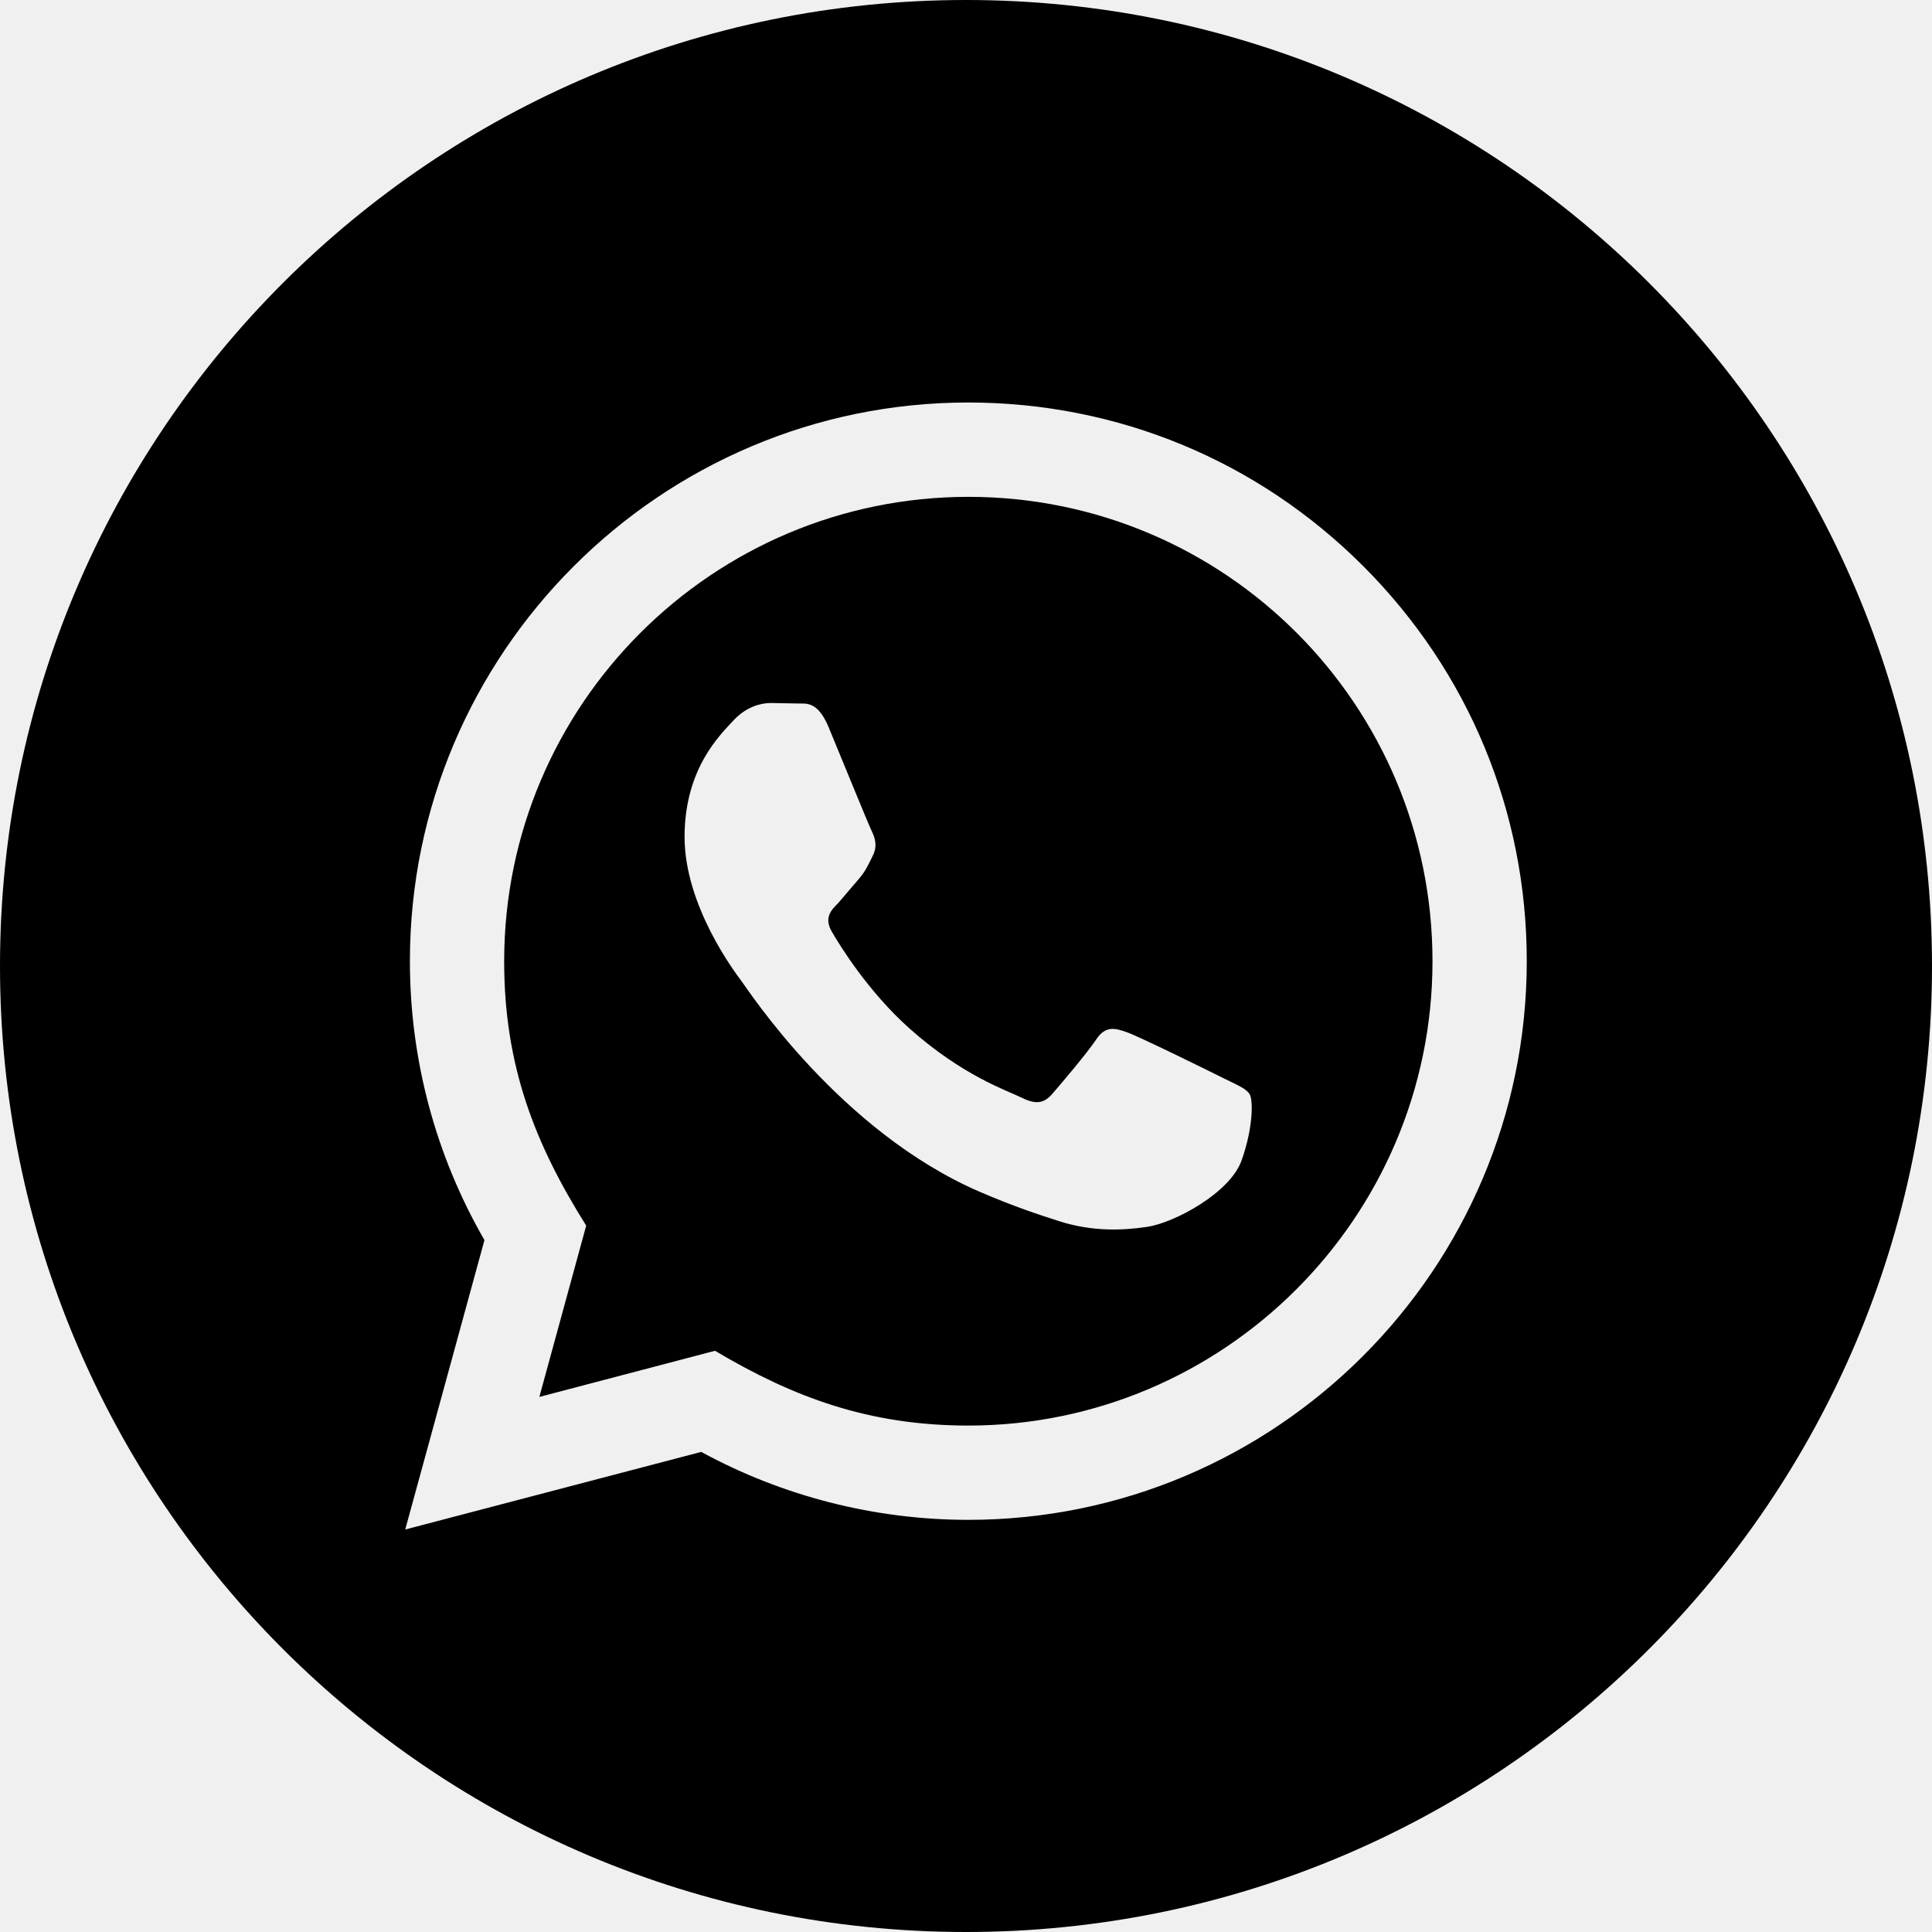
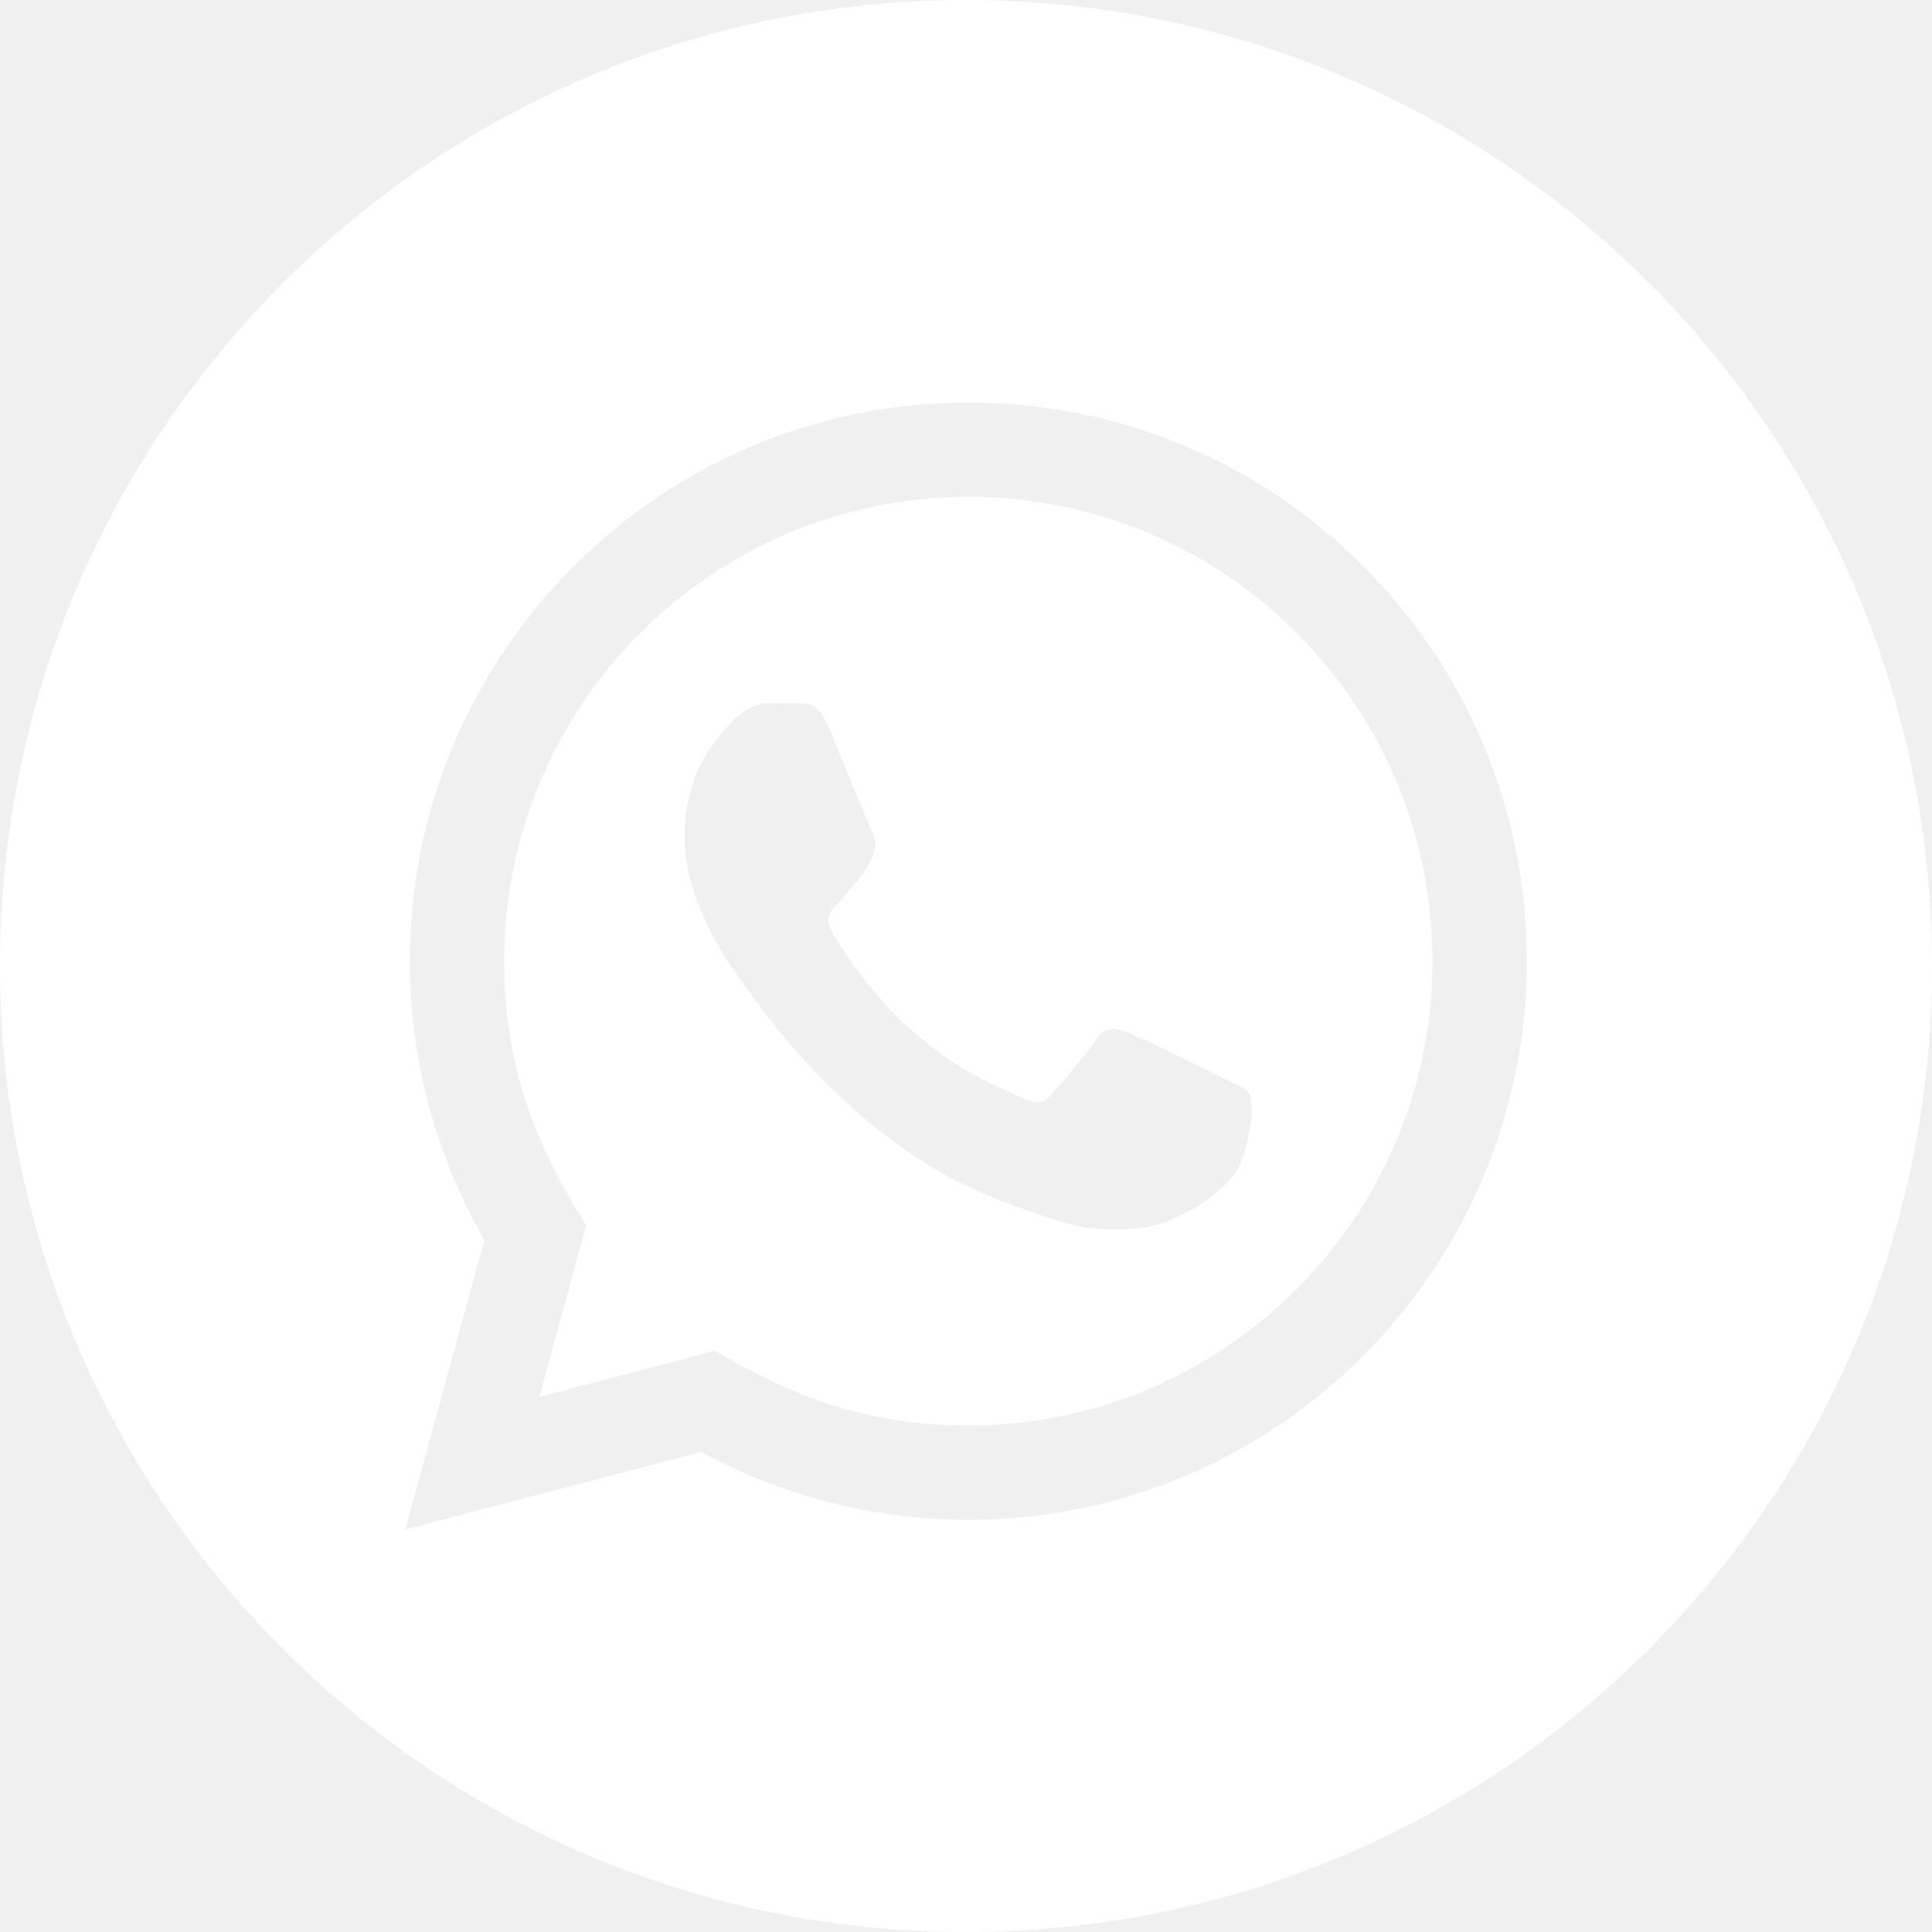
- <svg xmlns="http://www.w3.org/2000/svg" width="24" height="24" viewBox="0 0 24 24">
+ <svg xmlns="http://www.w3.org/2000/svg" width="24" height="24" viewBox="0 0 24 24" fill="white">
  <path d="M12.031 6.172c-3.181 0-5.767 2.586-5.768 5.766-.001 1.298.38 2.27 1.019 3.287l-.582 2.128 2.182-.573c.978.58 1.911.928 3.145.929 3.178 0 5.767-2.587 5.768-5.766.001-3.187-2.575-5.77-5.764-5.771zm3.392 8.244c-.144.405-.837.774-1.17.824-.299.045-.677.063-1.092-.069-.252-.08-.575-.187-.988-.365-1.739-.751-2.874-2.502-2.961-2.617-.087-.116-.708-.94-.708-1.793s.448-1.273.607-1.446c.159-.173.346-.217.462-.217l.332.006c.106.005.249-.04.39.298.144.347.491 1.2.534 1.287.043.087.072.188.014.304-.058.116-.087.188-.173.289l-.26.304c-.087.086-.177.18-.076.354.101.174.449.741.964 1.201.662.591 1.221.774 1.394.86s.274.072.376-.043c.101-.116.433-.506.549-.68.116-.173.231-.145.39-.087s1.011.477 1.184.564.289.13.332.202c.045.072.045.419-.1.824zm-3.423-14.416c-6.627 0-12 5.373-12 12s5.373 12 12 12 12-5.373 12-12-5.373-12-12-12zm.029 18.88c-1.161 0-2.305-.292-3.318-.844l-3.677.964.984-3.595c-.607-1.052-.927-2.246-.926-3.468.001-3.825 3.113-6.937 6.937-6.937 1.856.001 3.598.723 4.907 2.034 1.31 1.311 2.031 3.054 2.03 4.908-.001 3.825-3.113 6.938-6.937 6.938z" />
</svg>
